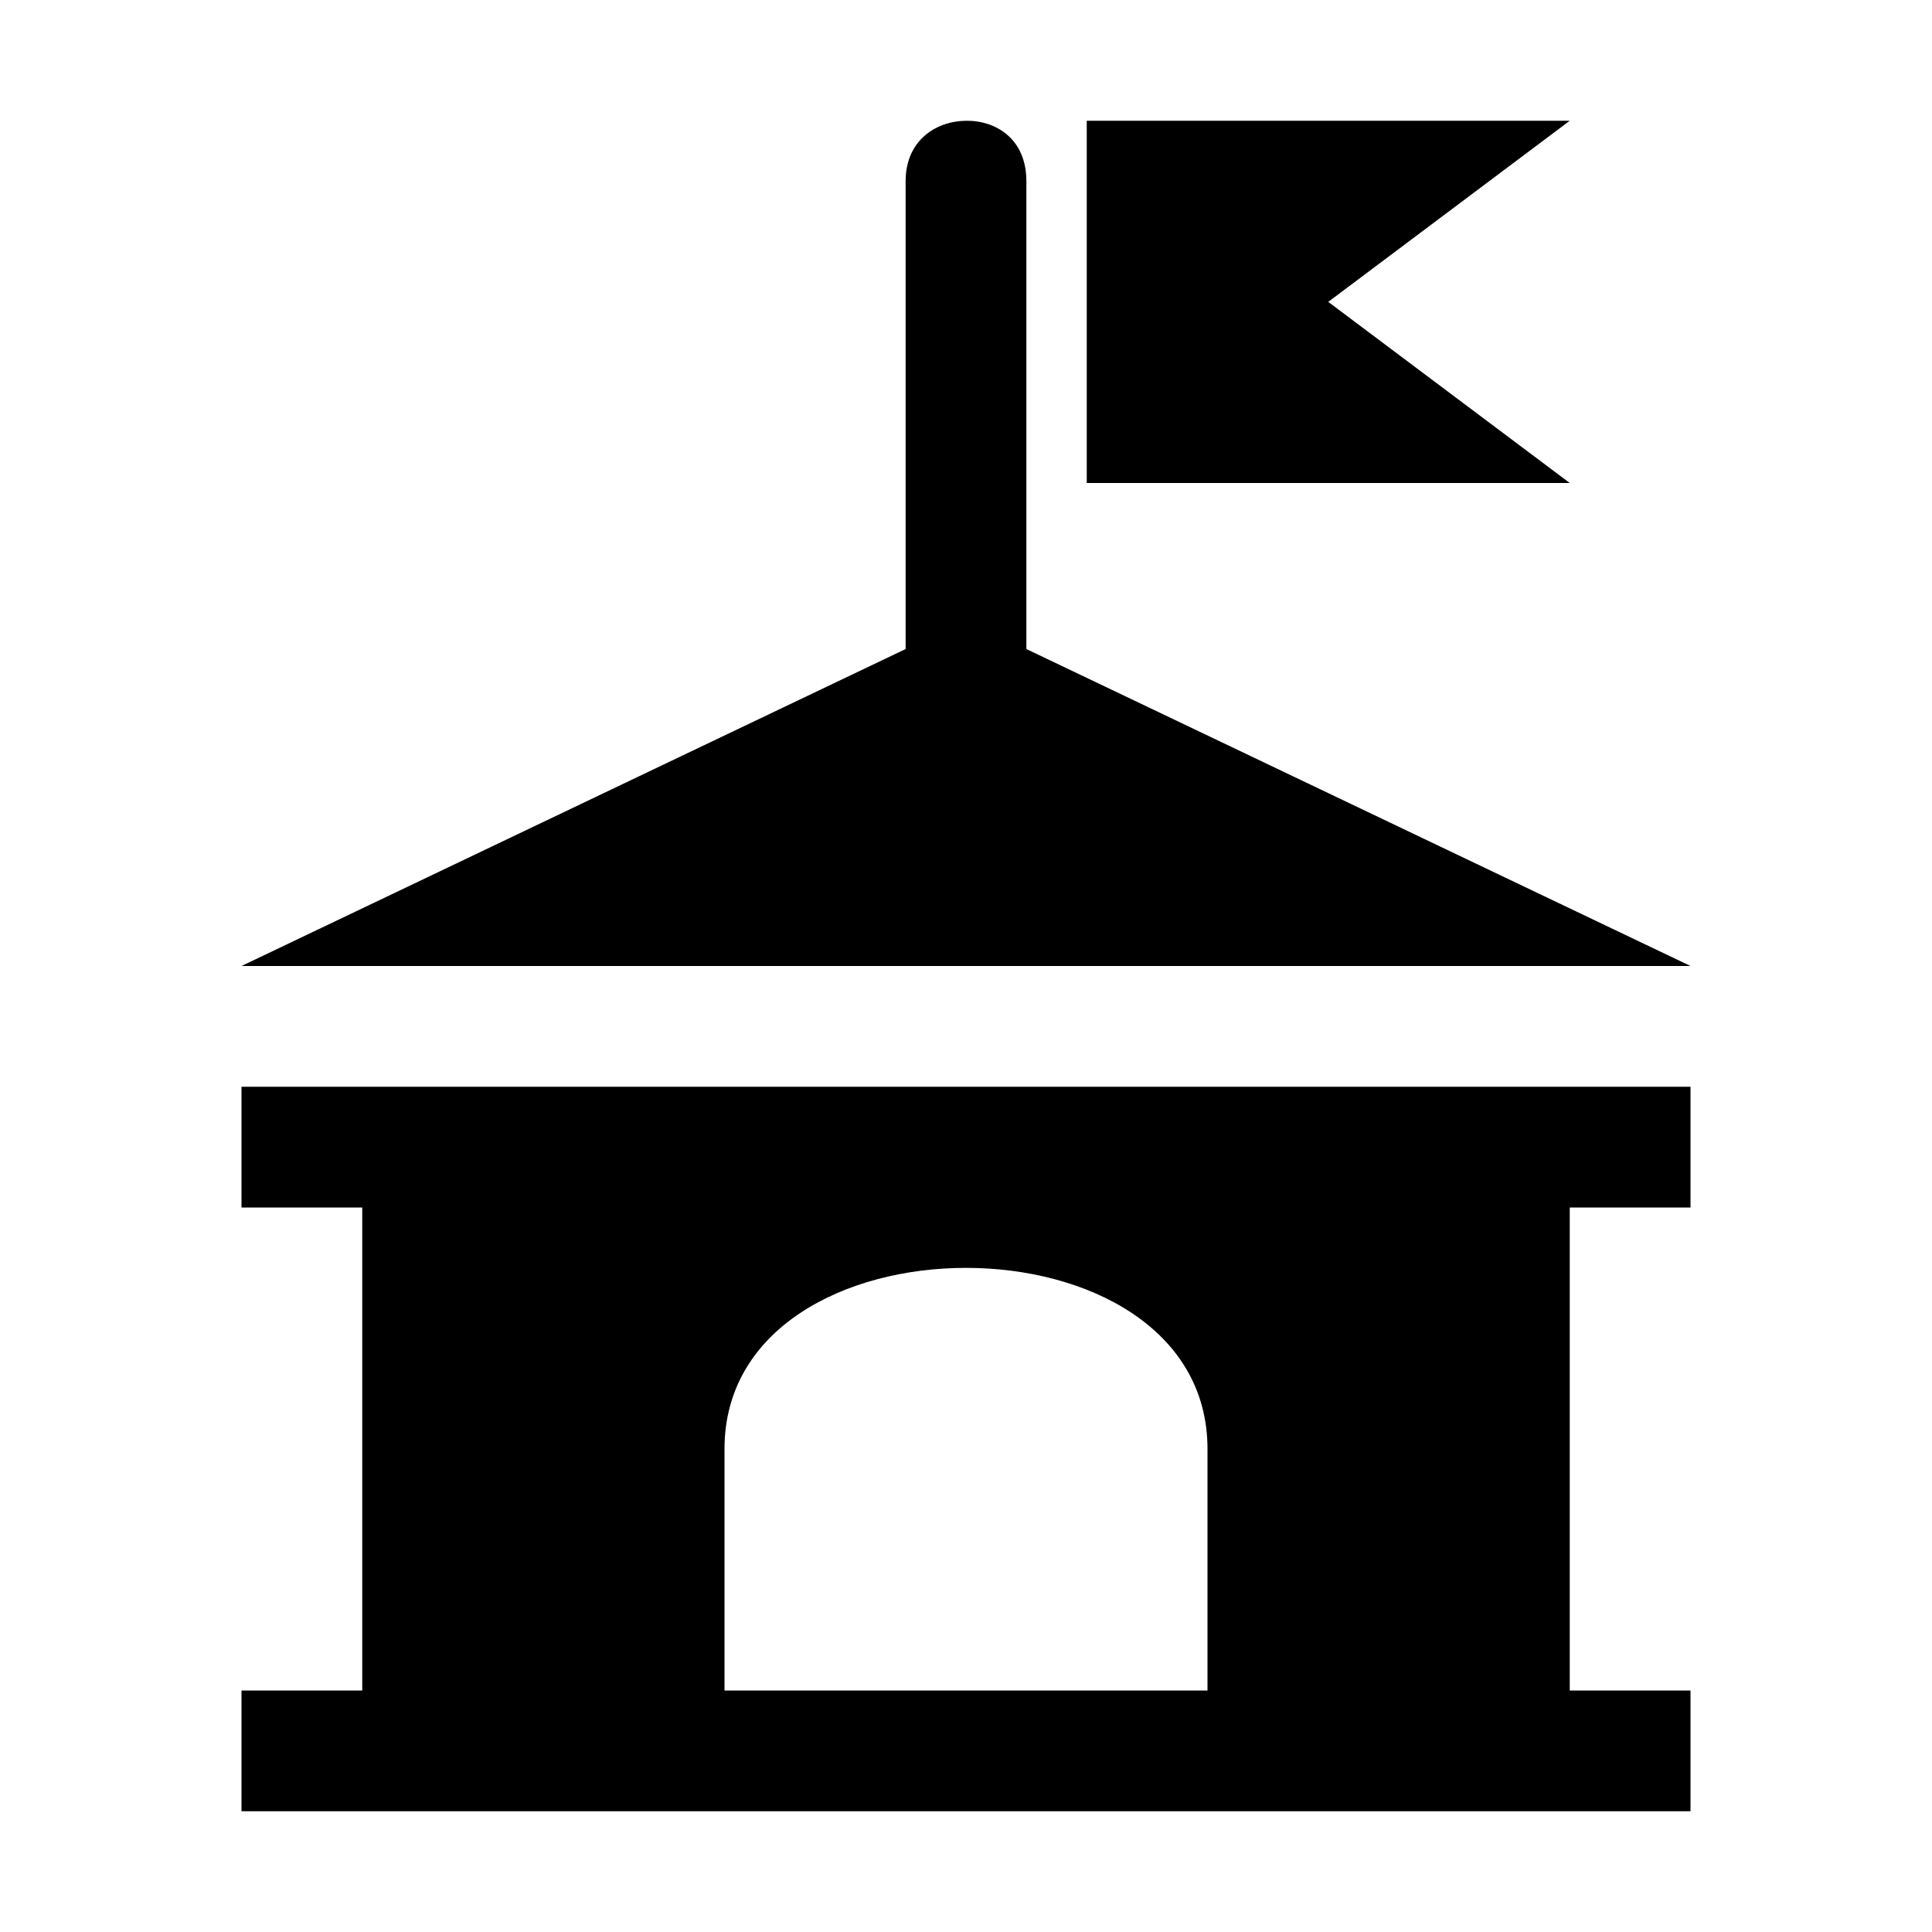
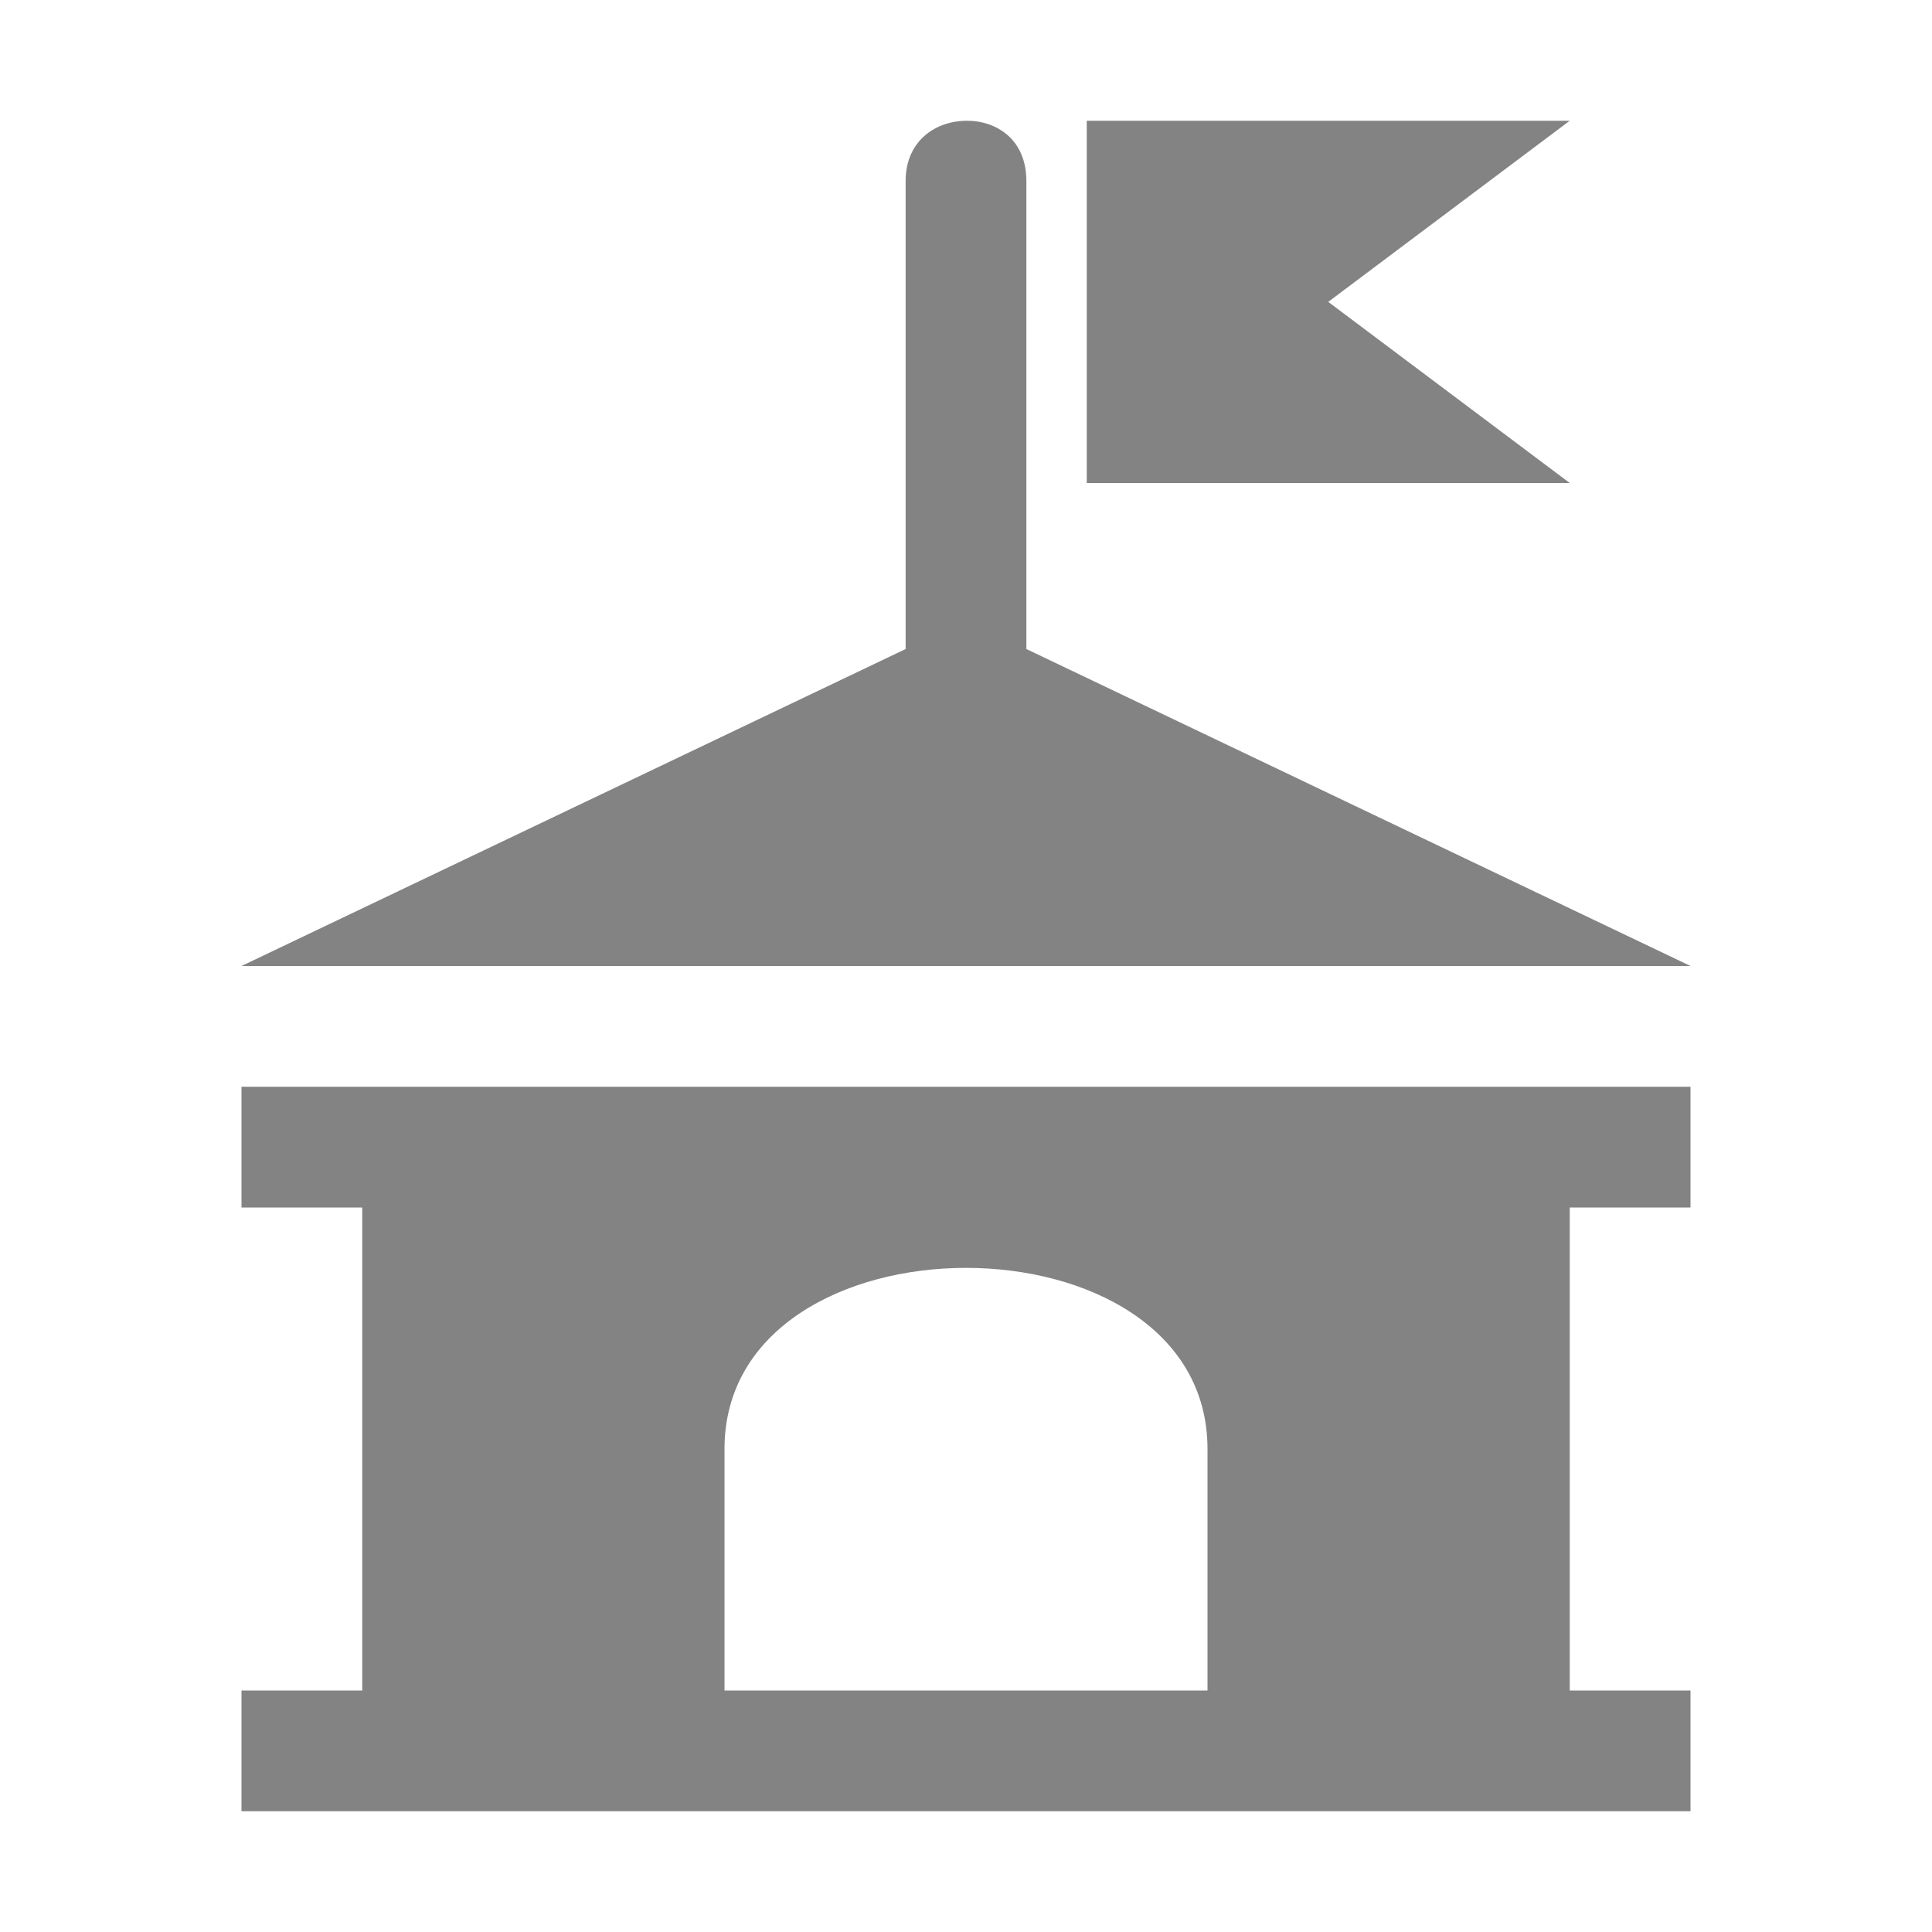
- <svg xmlns="http://www.w3.org/2000/svg" version="1.1" width="100%" height="100%" viewBox="0 0 16 16">
-   <path d="M 8,1 C 7.75,1.003 7.5,1.164 7.5,1.5 L 7.5,5.375 2,8 14,8 8.5,5.375 8.5,1.5 C 8.5,1.152 8.25,0.997 8,1 z M 9,1 9,4 13,4 11,2.5 13,1 z m -7,8 0,1 1,0 0,4 -1,0 0,1 12,0 0,-1 -1,0 0,-4 1,0 0,-1 z m 6,1.5 c 1,0 2,0.5 2,1.5 l 0,2 -4,0 0,-2 c 0,-1 1,-1.5 2,-1.5 z" />
+ <svg xmlns="http://www.w3.org/2000/svg" height="100%" width="100%" version="1.1" viewBox="0 0 16 16">
+   <path fill="#838383" d="m8 1c-0.25 0.003-0.5 0.164-0.5 0.5v3.875l-5.5 2.625h12l-5.5-2.625v-3.875c0-0.348-0.25-0.503-0.5-0.5zm1 0v3h4l-2-1.5 2-1.5zm-7 8v1h1v4h-1v1h12v-1h-1v-4h1v-1zm6 1.5c1 0 2 0.5 2 1.5v2h-4v-2c0-1 1-1.5 2-1.5z" />
</svg>
